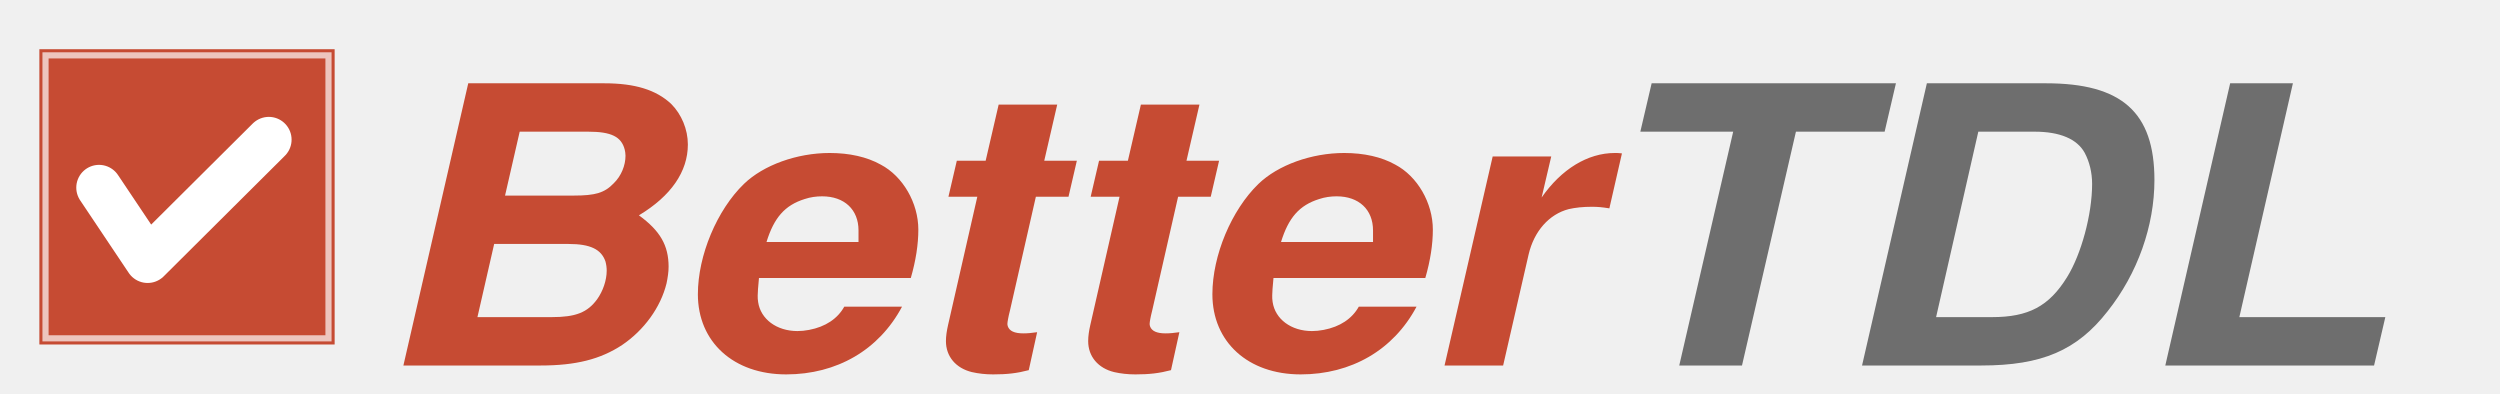
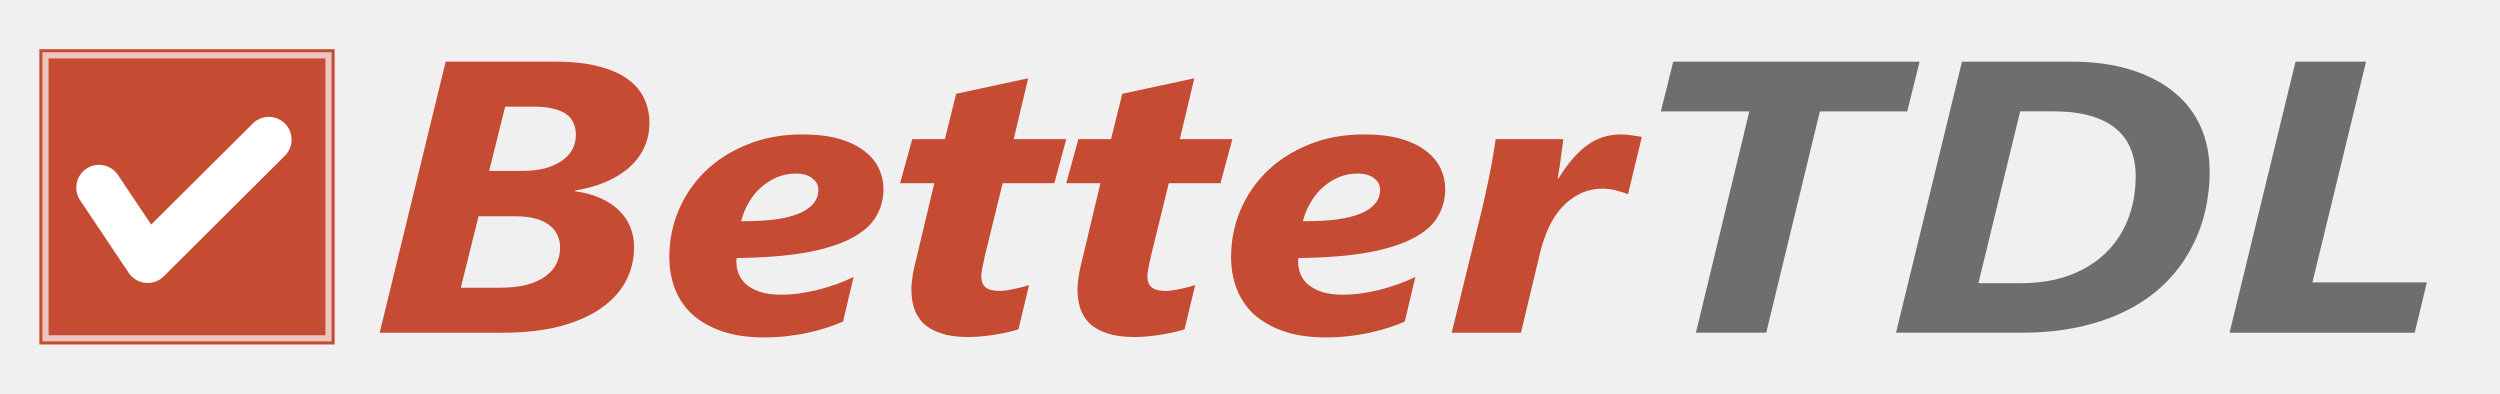
<svg xmlns="http://www.w3.org/2000/svg" width="1016" height="160" viewBox="0 0 1016 160" role="img" aria-label="Better TDL" version="1.1" id="svg2">
  <defs id="defs2" />
  <g transform="translate(16,20) scale(2.5)" id="g2">
    <rect width="48" height="48" fill="#C64B33" id="rect1" />
    <rect x="1" y="1" width="46" height="46" fill="none" stroke="#EDC5BE" stroke-width="1" id="rect2" />
    <path d="M9.7 22.5 L17.6 34.3 L37.3 14.7" fill="none" stroke="#FFFFFF" stroke-width="7.4" stroke-linecap="round" stroke-linejoin="round" id="path2" />
  </g>
-   <text x="160" y="80" dominant-baseline="middle" font-family="'Segoe UI', Helvetica, Arial, sans-serif" font-size="170px" font-style="italic" font-weight="700" fill="#c64b33" textLength="844" lengthAdjust="spacingAndGlyphs" id="text2" transform="matrix(1,0,0,0.925389,-10,19.52836)">Better<tspan style="fill:#6e6e6e;fill-opacity:1" id="tspan2">TDL</tspan>
+   <g id="text2" style="font-style:italic;font-weight:700;font-size:170px;font-family:'Segoe UI', Helvetica, Arial, sans-serif;dominant-baseline:middle;fill:#c64b33" transform="matrix(1,0,0,0.925389,-10,19.52836)" aria-label="BetterTDL">
+     <path d="m 273.928,32.87 q 0,5.562 -1.934,10.376 -1.934,4.814 -5.802,8.716 -3.78,3.818 -9.406,6.558 -5.626,2.739 -13.098,4.067 v 0.332 q 5.978,0.83 10.461,3.071 4.483,2.158 7.472,5.396 3.077,3.237 4.571,7.305 1.494,4.067 1.494,8.716 0,8.052 -3.34,14.941 -3.34,6.807 -10.021,11.87 -6.681,5.063 -16.702,7.969 -9.934,2.822 -23.295,2.822 H 164.307 L 191.119,5.975 h 44.657 q 10.285,0 17.494,2.075 7.296,1.992 11.868,5.645 4.571,3.569 6.681,8.55 2.11,4.897 2.11,10.625 z m -29.889,5.229 q 0,-2.905 -0.967,-5.146 -0.879,-2.324 -2.901,-3.901 -2.022,-1.577 -5.274,-2.407 -3.253,-0.913 -7.912,-0.913 h -11.692 l -6.505,28.223 h 13.362 q 5.099,0 9.142,-1.079 4.044,-1.162 6.857,-3.237 2.901,-2.075 4.395,-4.98 1.494,-2.988 1.494,-6.558 z m -6.417,49.473 q 0,-6.226 -4.571,-9.961 -4.571,-3.735 -13.626,-3.735 H 204.481 l -7.208,31.377 h 15.823 q 6.505,0 11.164,-1.328 4.659,-1.411 7.56,-3.818 2.989,-2.407 4.395,-5.562 1.407,-3.237 1.407,-6.973 z M 369.044,61.923 q 0,6.558 -2.989,12.036 -2.901,5.479 -9.846,9.463 -6.857,3.984 -18.285,6.309 -11.428,2.241 -28.482,2.49 -0.176,0.498 -0.176,0.913 0,0.332 0,0.747 0,2.573 0.879,5.146 0.879,2.573 2.989,4.648 2.198,2.075 5.714,3.403 3.516,1.245 8.791,1.245 3.165,0 6.857,-0.498 3.78,-0.581 7.648,-1.577 3.868,-1.079 7.648,-2.49 3.868,-1.494 7.121,-3.237 l -4.307,19.59 q -2.725,1.328 -6.241,2.573 -3.516,1.245 -7.648,2.241 -4.044,0.996 -8.703,1.577 -4.571,0.581 -9.406,0.581 -10.197,0 -17.494,-2.822 -7.296,-2.822 -12.043,-7.554 -4.659,-4.814 -6.857,-11.206 -2.198,-6.392 -2.198,-13.613 0,-10.874 3.78,-20.669 3.868,-9.795 10.901,-17.183 7.121,-7.388 17.054,-11.704 10.021,-4.399 22.328,-4.399 8.879,0 15.12,1.992 6.241,1.992 10.197,5.396 3.956,3.32 5.802,7.637 1.846,4.316 1.846,8.965 z m -26.46,0.332 q 0,-3.071 -2.461,-5.063 -2.374,-2.075 -6.769,-2.075 -3.868,0 -7.472,1.577 -3.516,1.577 -6.505,4.399 -2.901,2.739 -5.011,6.641 -2.11,3.818 -3.165,8.301 15.823,0.166 23.559,-3.403 7.824,-3.569 7.824,-10.376 z m 95.907,-2.905 H 417.481 l -7.208,31.792 q -0.176,1.079 -0.44,2.324 -0.264,1.245 -0.527,2.49 -0.176,1.245 -0.352,2.407 -0.176,1.079 -0.176,1.826 0,3.32 1.758,4.897 1.758,1.577 5.802,1.577 1.055,0 2.637,-0.249 1.67,-0.249 3.34,-0.664 1.758,-0.415 3.34,-0.83 1.582,-0.498 2.549,-0.83 l -4.307,19.424 q -1.582,0.581 -3.868,1.162 -2.286,0.581 -5.011,1.079 -2.725,0.498 -5.714,0.83 -2.901,0.332 -5.714,0.332 -6.681,0 -11.164,-1.66 -4.483,-1.577 -7.208,-4.399 -2.637,-2.905 -3.78,-6.724 -1.055,-3.818 -1.055,-8.301 0,-1.328 0.176,-3.071 0.176,-1.743 0.44,-3.569 0.352,-1.826 0.703,-3.652 0.44,-1.909 0.791,-3.486 l 7.208,-32.705 h -13.889 l 4.923,-19.341 h 13.274 l 4.571,-19.922 29.273,-6.807 -5.89,26.729 h 21.362 z m 67.513,0 h -21.01 l -7.208,31.792 q -0.176,1.079 -0.44,2.324 -0.264,1.245 -0.527,2.49 -0.176,1.245 -0.352,2.407 -0.176,1.079 -0.176,1.826 0,3.32 1.758,4.897 1.758,1.577 5.802,1.577 1.055,0 2.637,-0.249 1.67,-0.249 3.34,-0.664 1.758,-0.415 3.34,-0.83 1.582,-0.498 2.549,-0.83 l -4.307,19.424 q -1.582,0.581 -3.868,1.162 -2.286,0.581 -5.011,1.079 -2.725,0.498 -5.714,0.83 -2.901,0.332 -5.714,0.332 -6.681,0 -11.164,-1.66 -4.483,-1.577 -7.208,-4.399 -2.637,-2.905 -3.78,-6.724 -1.055,-3.818 -1.055,-8.301 0,-1.328 0.176,-3.071 0.176,-1.743 0.44,-3.569 0.352,-1.826 0.703,-3.652 0.44,-1.909 0.791,-3.486 l 7.208,-32.705 h -13.889 l 4.923,-19.341 h 13.274 l 4.571,-19.922 29.273,-6.807 -5.89,26.729 h 21.362 z m 91.336,2.573 q 0,6.558 -2.989,12.036 -2.901,5.479 -9.846,9.463 -6.857,3.984 -18.285,6.309 -11.428,2.241 -28.482,2.49 -0.176,0.498 -0.176,0.913 0,0.332 0,0.747 0,2.573 0.879,5.146 0.879,2.573 2.989,4.648 2.198,2.075 5.714,3.403 3.516,1.245 8.791,1.245 3.165,0 6.857,-0.498 3.78,-0.581 7.648,-1.577 3.868,-1.079 7.648,-2.49 3.868,-1.494 7.121,-3.237 l -4.307,19.59 q -2.725,1.328 -6.241,2.573 -3.516,1.245 -7.648,2.241 -4.044,0.996 -8.703,1.577 -4.571,0.581 -9.406,0.581 -10.197,0 -17.494,-2.822 -7.296,-2.822 -12.043,-7.554 -4.659,-4.814 -6.857,-11.206 -2.198,-6.392 -2.198,-13.613 0,-10.874 3.78,-20.669 3.868,-9.795 10.901,-17.183 7.121,-7.388 17.054,-11.704 10.021,-4.399 22.329,-4.399 8.879,0 15.12,1.992 6.241,1.992 10.197,5.396 3.956,3.32 5.802,7.637 1.846,4.316 1.846,8.965 z m -26.46,0.332 q 0,-3.071 -2.461,-5.063 -2.374,-2.075 -6.769,-2.075 -3.868,0 -7.472,1.577 -3.516,1.577 -6.505,4.399 -2.901,2.739 -5.011,6.641 -2.11,3.818 -3.165,8.301 15.823,0.166 23.559,-3.403 7.824,-3.569 7.824,-10.376 z m 100.742,1.909 h -0.176 q -1.846,-0.913 -4.747,-1.66 -2.813,-0.747 -5.274,-0.747 -5.187,0 -9.318,2.241 -4.132,2.158 -7.296,5.894 -3.165,3.735 -5.362,8.799 -2.11,4.98 -3.428,10.625 l -7.912,35.693 h -28.13 l 12.307,-54.204 q 0.879,-3.901 1.67,-8.052 0.879,-4.15 1.582,-8.135 0.791,-4.067 1.319,-7.803 0.615,-3.735 0.967,-6.807 h 27.515 q -0.264,2.407 -0.615,4.98 -0.264,2.573 -0.615,4.98 -0.264,2.324 -0.615,4.233 -0.264,1.909 -0.44,2.988 h 0.352 q 5.45,-9.546 11.428,-14.36 6.066,-4.897 13.977,-4.897 2.286,0 4.483,0.415 2.198,0.415 3.956,0.664 z" id="path1" />
+     <path style="fill:#6e6e6e" d="m 785.11,27.806 h -35.515 l -21.801,97.202 h -28.57 l 21.713,-97.202 h -35.954 l 5.011,-21.831 h 100.127 z m 122.895,26.313 q 0,9.38 -2.022,18.345 -2.022,8.882 -6.154,16.768 -4.044,7.886 -10.285,14.443 -6.241,6.558 -14.768,11.289 -8.439,4.731 -19.252,7.388 -10.813,2.656 -23.999,2.656 H 780.539 L 807.351,5.975 h 44.305 q 13.889,0 24.35,3.569 10.549,3.569 17.669,9.961 7.121,6.309 10.725,15.19 3.604,8.799 3.604,19.424 z m -30.064,2.075 q 0,-6.641 -2.022,-11.87 -1.934,-5.312 -6.066,-8.965 -4.044,-3.652 -10.285,-5.562 -6.241,-1.992 -14.768,-1.992 H 830.998 L 814.032,103.261 h 17.318 q 10.725,0 19.34,-3.32 8.615,-3.403 14.681,-9.546 6.066,-6.226 9.318,-14.858 3.253,-8.716 3.253,-19.341 z M 991.341,125.009 H 916.092 L 942.904,5.975 h 28.658 L 949.761,102.929 h 46.503 z" id="path3" />
+   </g>
+   <text x="160" y="80" dominant-baseline="middle" font-family="'Segoe UI', Helvetica, Arial, sans-serif" font-size="170px" font-style="italic" font-weight="700" fill="#c64b33" textLength="844" lengthAdjust="spacingAndGlyphs" id="text2-4" transform="matrix(1,0,0,0.925389,-8.239499,18.82962)" style="display:none">Better<tspan style="fill:#6e6e6e;fill-opacity:1" id="tspan2-0">TDL</tspan>
  </text>
</svg>
